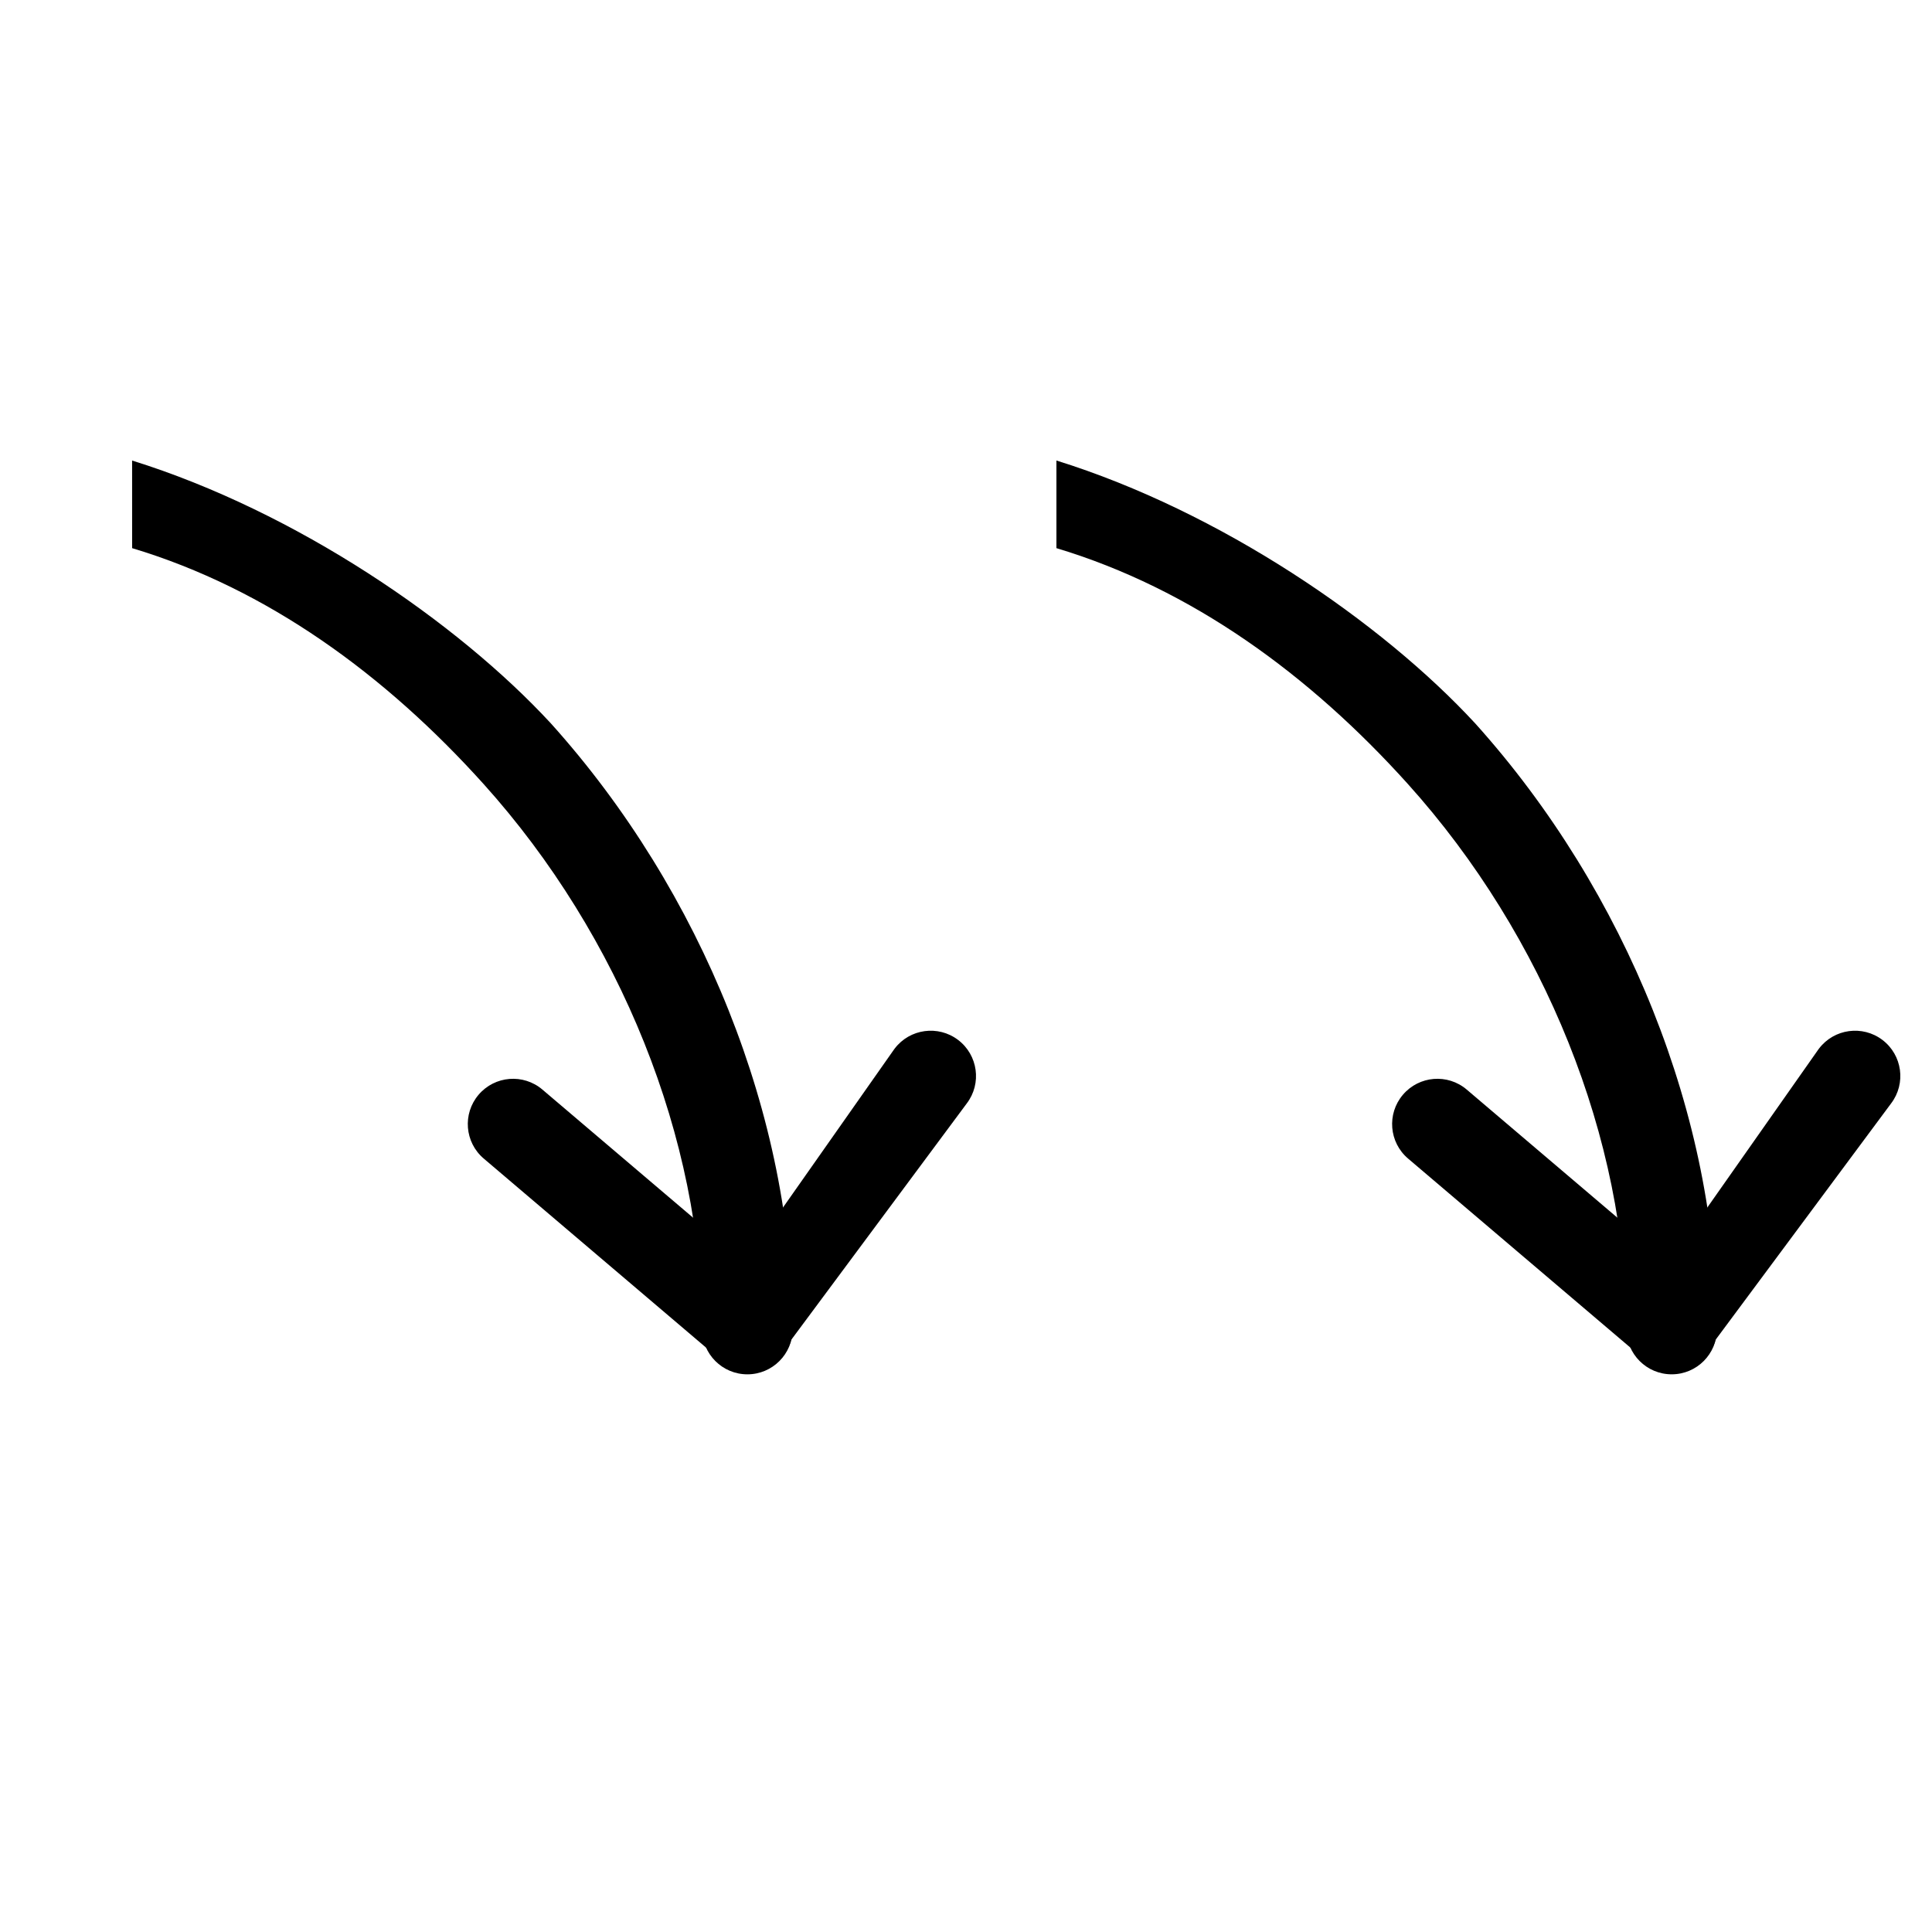
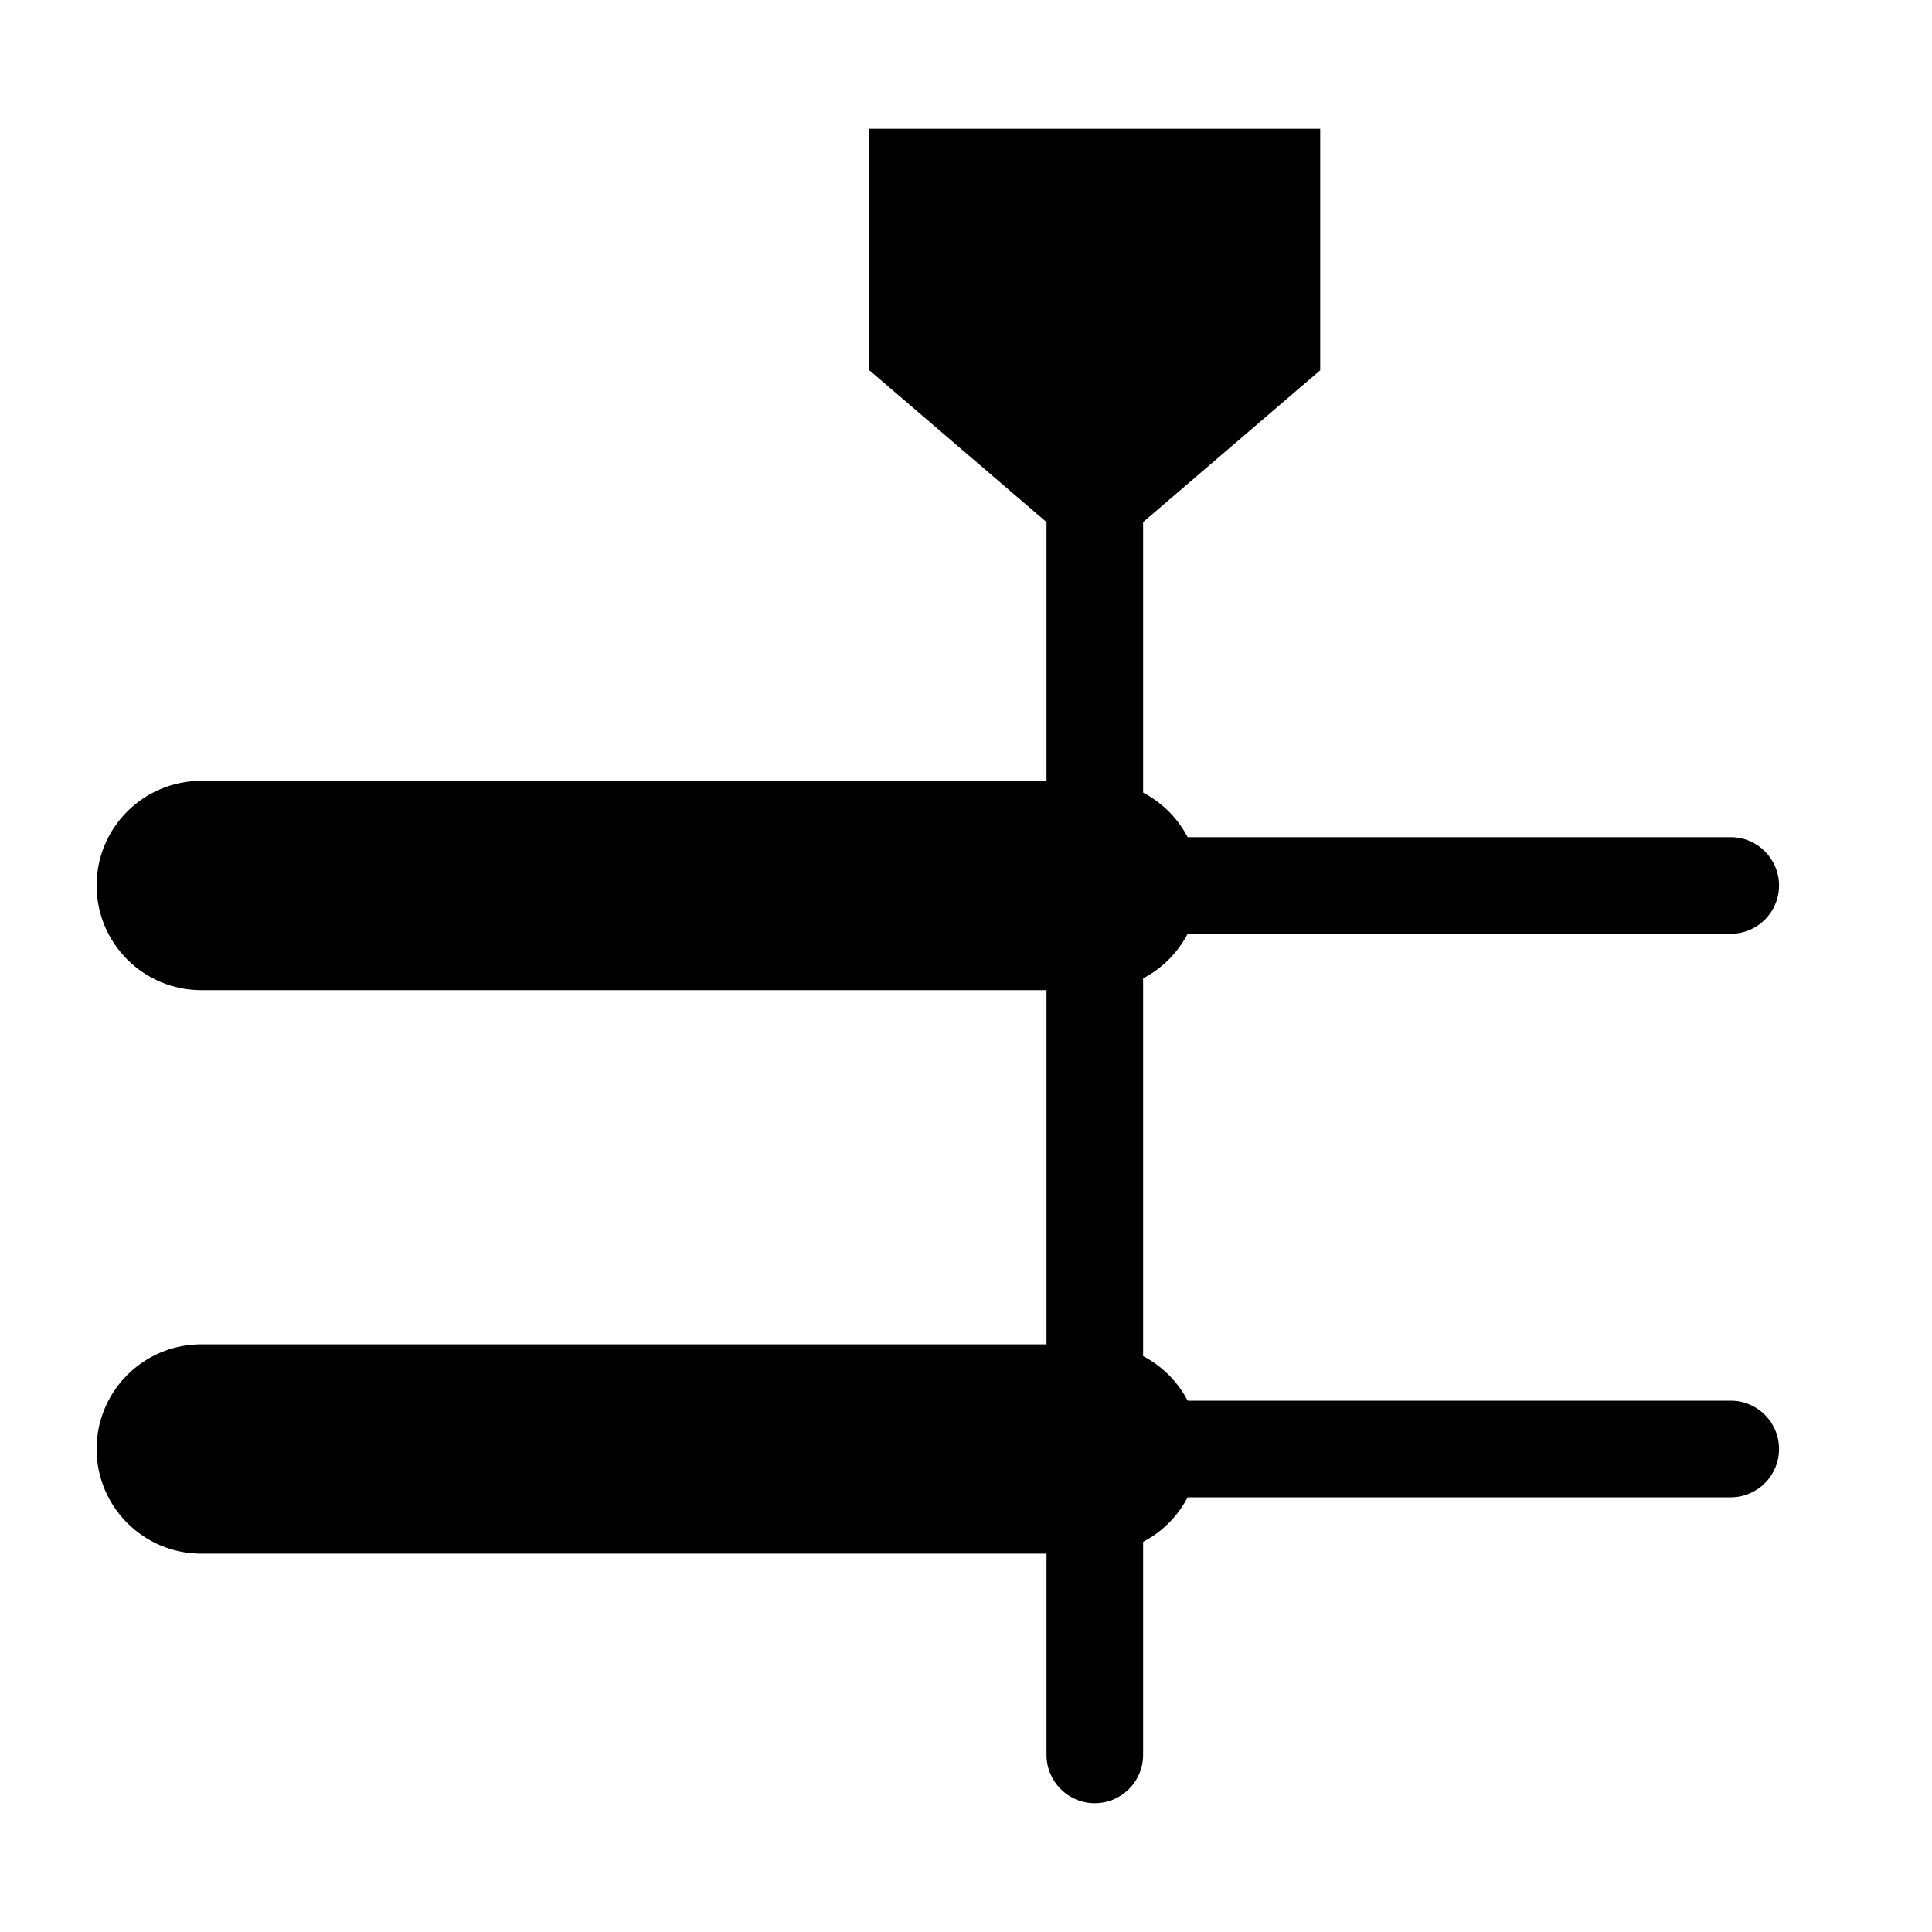
- <svg xmlns="http://www.w3.org/2000/svg" width="533pt" height="533pt" version="1.1" viewBox="-16 -18 533.33 533">
-   <path d="m455.38 315.06 30.588-43.537c0.05-0.075 0.103-0.143 0.161-0.216 4.17-5.497 12.019-6.569 17.516-2.398 5.498 4.176 6.574 12.018 2.401 17.518l-48.466 65.267c-1.394 4.855-5.569 8.393-10.585 8.971-5.019 0.576-9.889-1.923-12.347-6.332l-61.947-52.673c-5.265-4.47-5.899-12.359-1.429-17.618 4.473-5.262 12.362-5.902 17.618-1.429l44.774 38.068c12.671 7.768 6.417 16.391 21.715-5.621z" />
-   <path transform="matrix(.75046 0 0 .75046 -16 -18.165)" d="m388.6 201.63c49.749 14.956 93.071 46.537 129.3 86.785 50.324 55.912 80.361 130.86 80.361 200.46 0 9.203 7.454 16.656 16.656 16.656s16.656-7.454 16.656-16.656c0-77.619-33.241-160.89-88.914-222.76-34.471-37.334-93.716-77.922-154.06-96.715v32.223z" stroke-width="1.333" />
-   <path d="m200.22 315.06 30.588-43.537c0.05-0.075 0.103-0.143 0.161-0.216 4.17-5.497 12.019-6.569 17.516-2.398 5.498 4.176 6.574 12.018 2.401 17.518l-48.466 65.267c-1.394 4.855-5.569 8.393-10.585 8.971-5.019 0.576-9.889-1.923-12.347-6.332l-61.947-52.673c-5.265-4.47-5.899-12.359-1.429-17.618 4.473-5.262 12.362-5.902 17.618-1.429l44.774 38.068c12.671 7.768 6.417 16.391 21.715-5.621z" />
-   <path d="m20.472 133.15c37.335 11.224 69.847 34.924 97.036 65.129 37.766 41.96 60.308 98.206 60.308 150.44 0 6.906 5.594 12.5 12.5 12.5s12.5-5.594 12.5-12.5c0-58.25-24.946-120.74-66.727-167.17-25.869-28.018-70.331-58.477-115.62-72.581z" />
+ <svg xmlns="http://www.w3.org/2000/svg" width="24" height="24" version="1.1" viewBox="0 0 24 24">
+   <path d="M2.5 12.3L13.6 12.3A1.3 1.3 0 0 0 13.6 9.7L2.5 9.7A1.3 1.3 0 0 0 2.5 12.3Z" />
+   <path d="M13.6 11.6L21.5 11.6A0.6 0.6 0 0 0 21.5 10.4L13.6 10.4A0.6 0.6 0 0 0 13.6 11.6Z" />
+   <path d="M2.5 19.3L13.6 19.3A1.3 1.3 0 0 0 13.6 16.7L2.5 16.7A1.3 1.3 0 0 0 2.5 19.3Z" />
+   <path d="M13.6 18.6L21.5 18.6A0.6 0.6 0 0 0 21.5 17.4L13.6 17.4A0.6 0.6 0 0 0 13.6 18.6Z" />
+   <path d="M13 6L13 21.8A0.6 0.6 0 0 0 14.2 21.8L14.2 6A0.6 0.6 0 0 0 13 6Z" />
+   <path d="M10.8 1.6L16.4 1.6L16.4 4.6L13.6 7L10.8 4.6Z" />
</svg>
